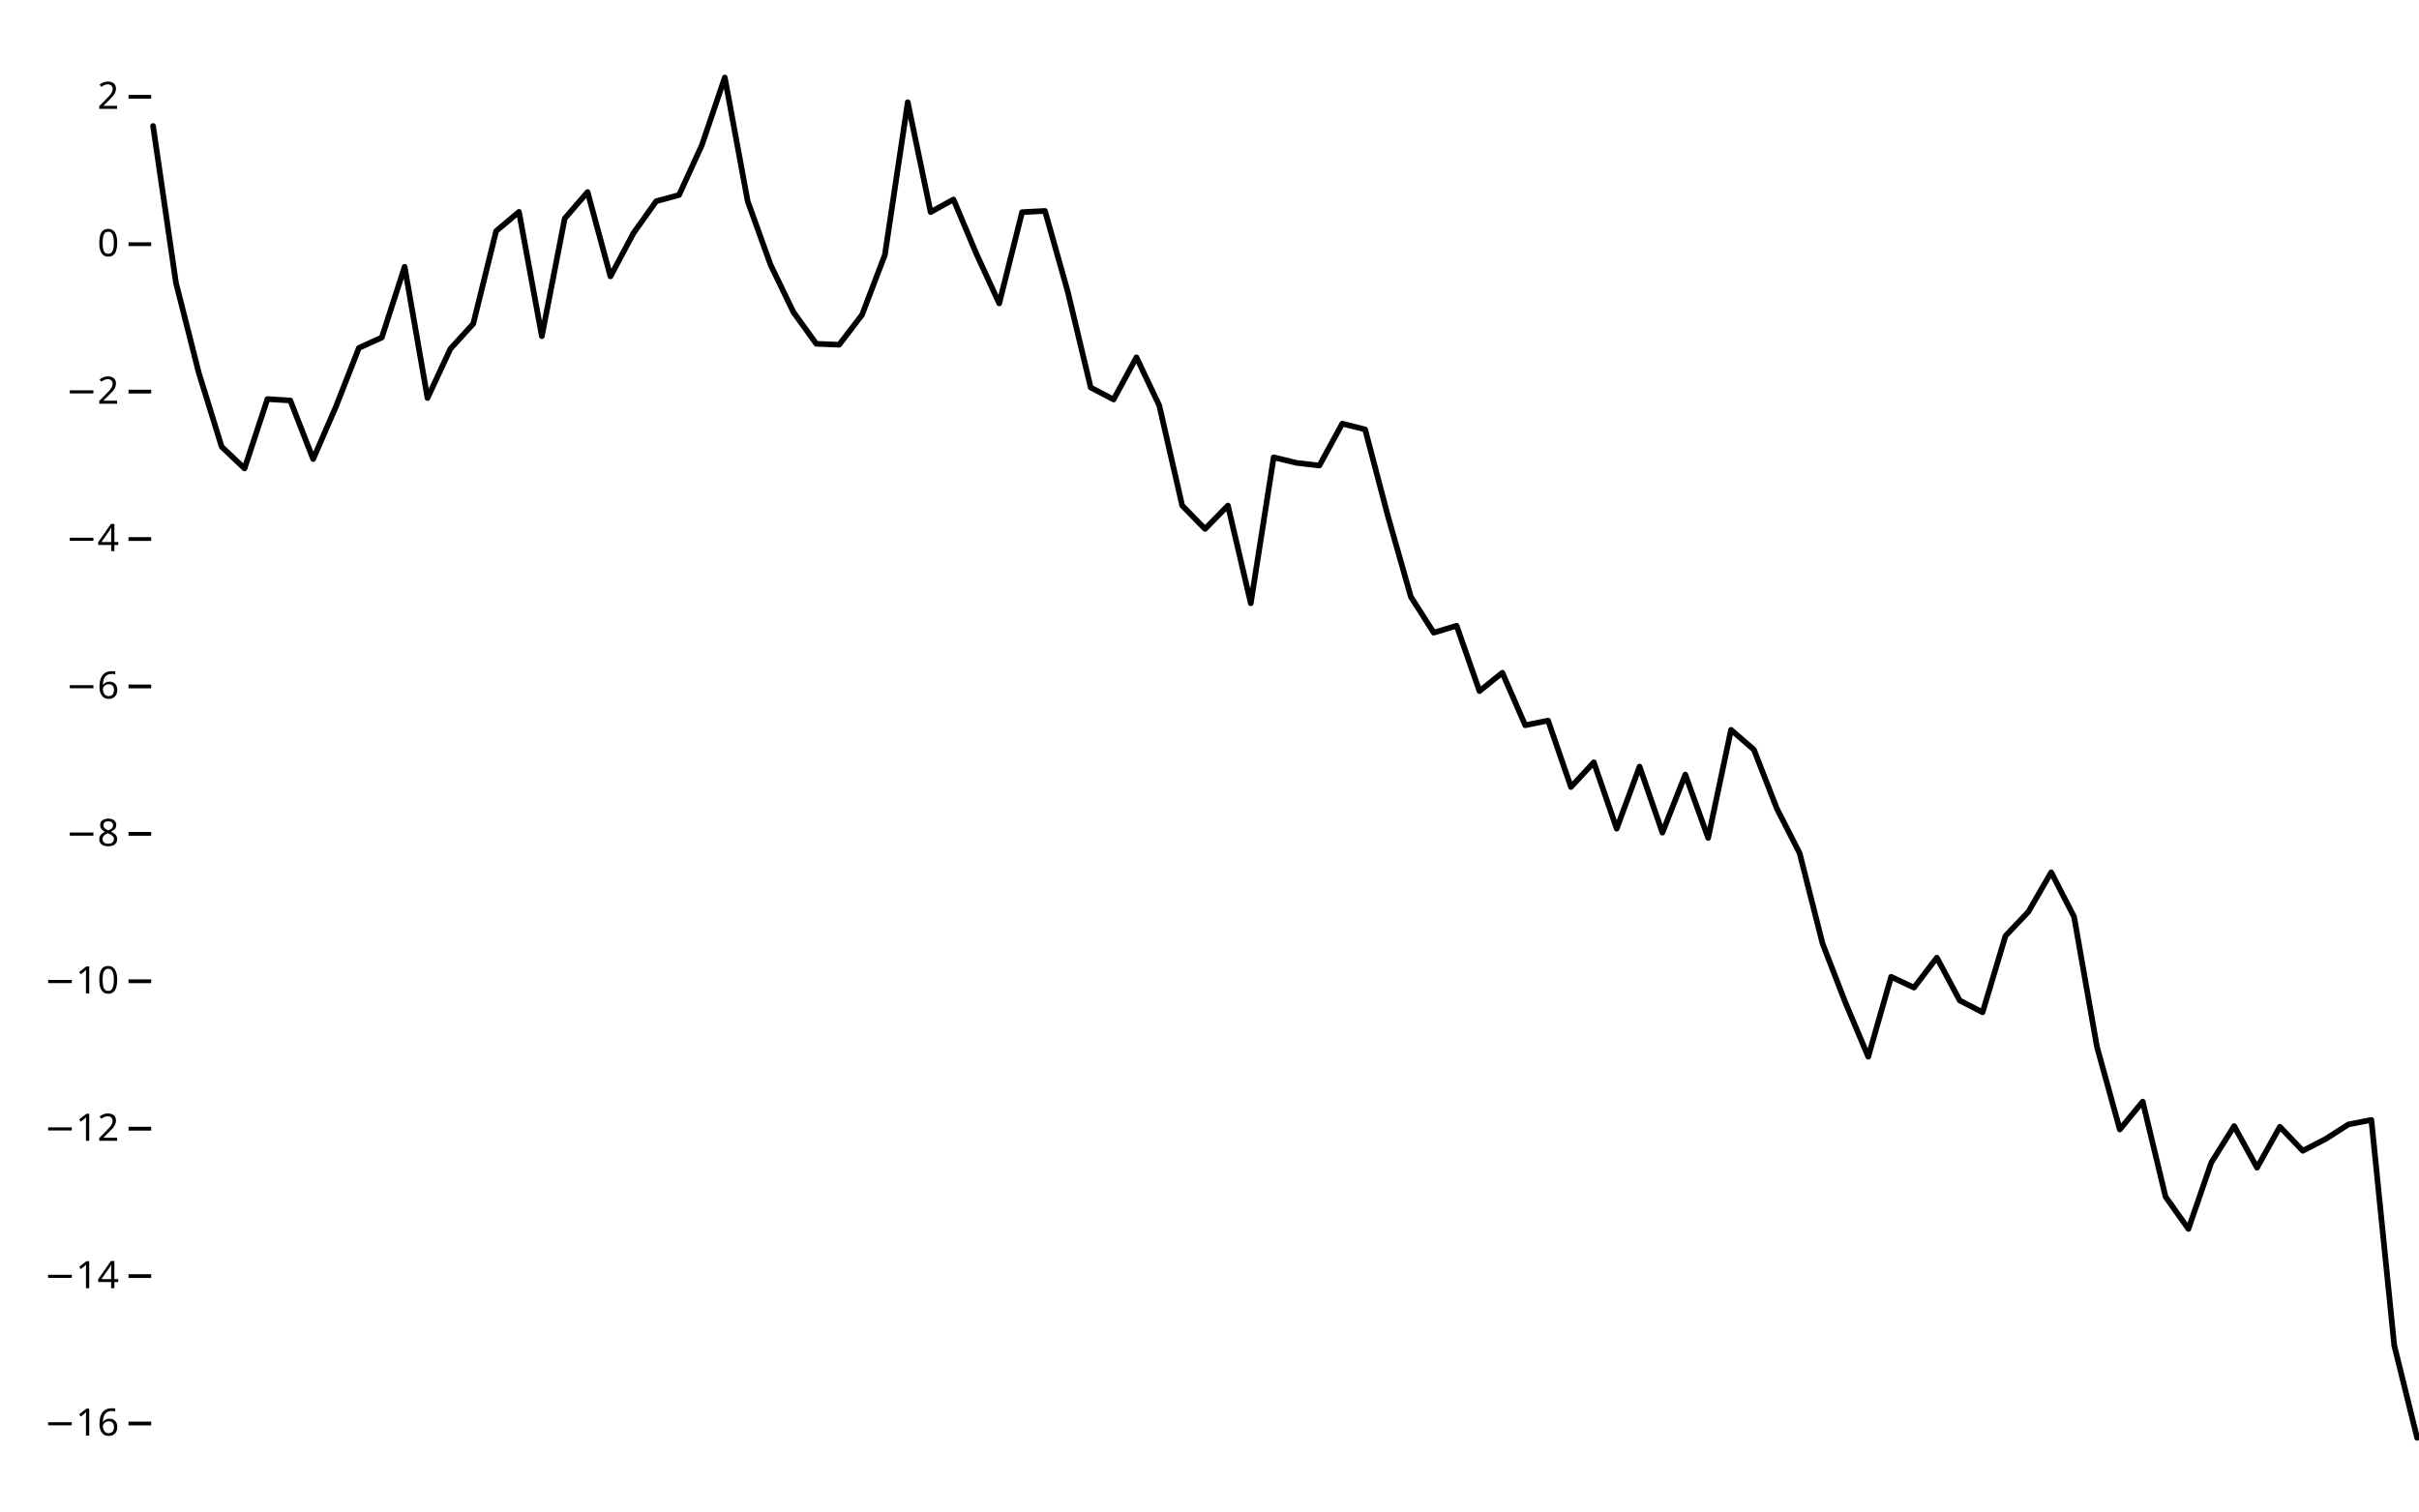
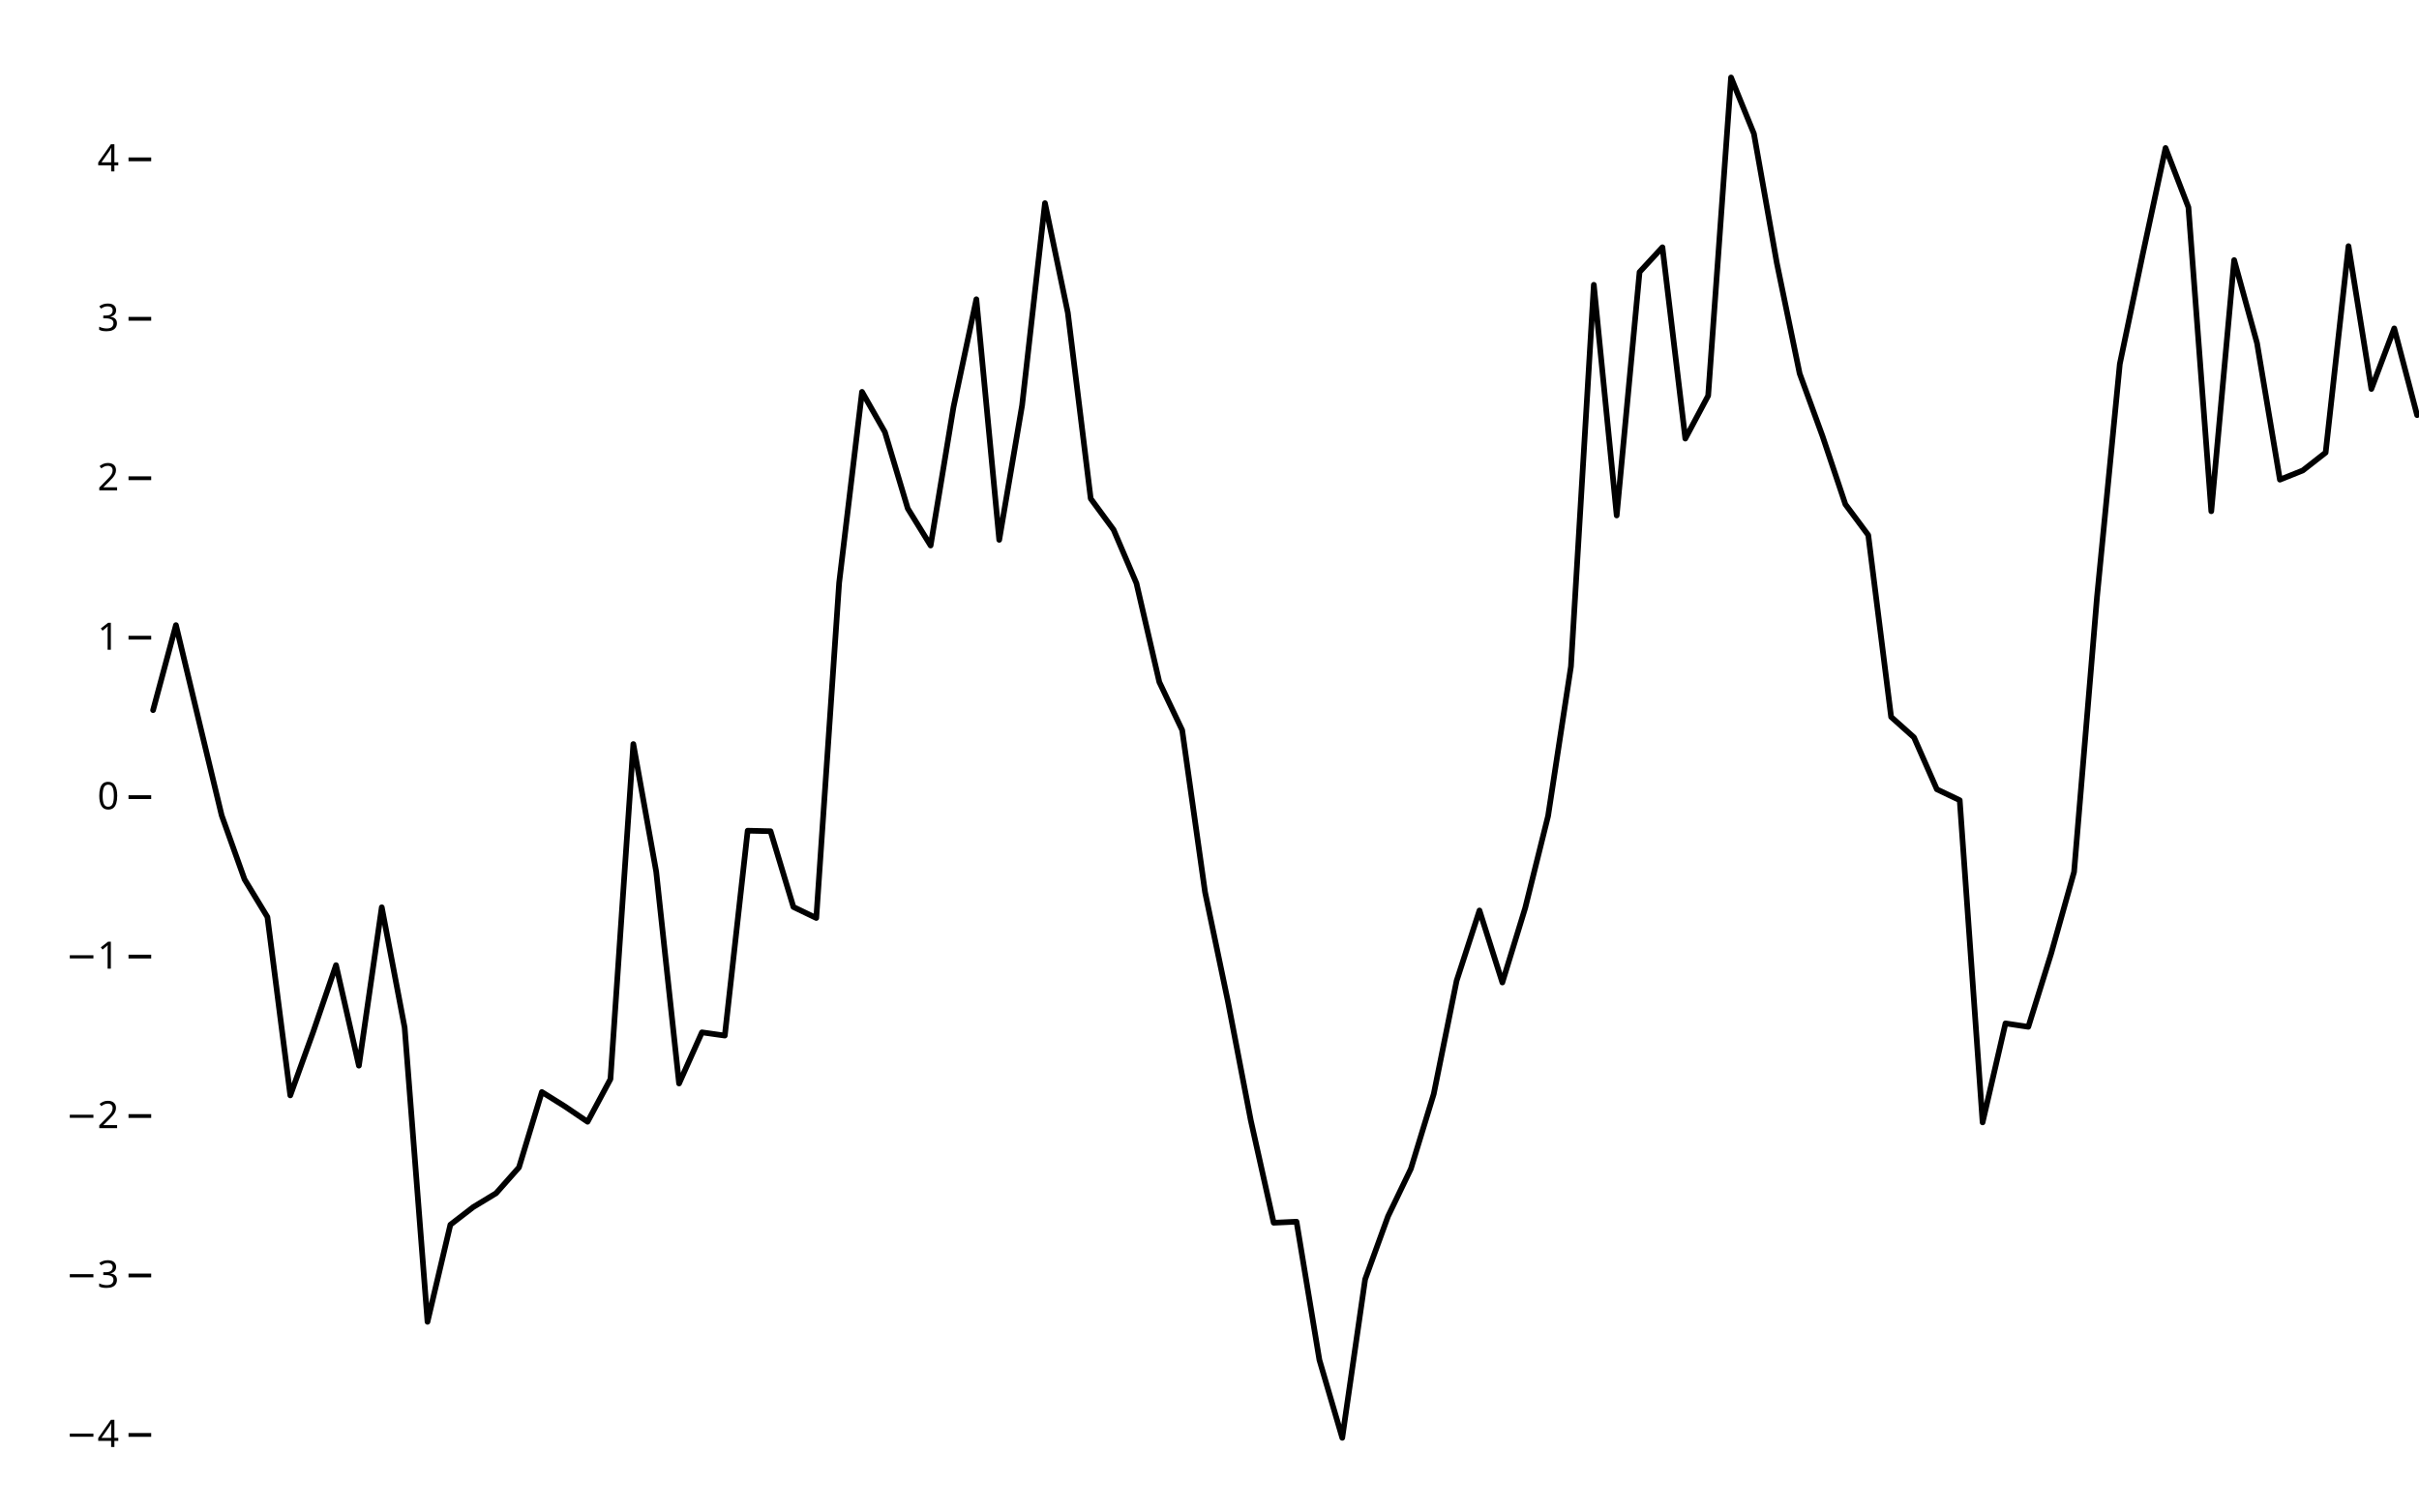
- <svg xmlns="http://www.w3.org/2000/svg" class="plot-c459fb818bd4d" fill="currentColor" font-family="system-ui, sans-serif" font-size="10" text-anchor="middle" width="640" height="400" viewBox="0 0 640 400" style="color: black;">
+ <svg xmlns="http://www.w3.org/2000/svg" class="plot-dc99a47e7cd15" fill="currentColor" font-family="system-ui, sans-serif" font-size="10" text-anchor="middle" width="640" height="400" viewBox="0 0 640 400" style="color: black;">
  <style>
-         .plot-c459fb818bd4d {
+         .plot-dc99a47e7cd15 {
          display: block;
          background: white;
          height: auto;
          height: intrinsic;
          max-width: 100%;
        }
-         .plot-c459fb818bd4d text,
-         .plot-c459fb818bd4d tspan {
+         .plot-dc99a47e7cd15 text,
+         .plot-dc99a47e7cd15 tspan {
          white-space: pre;
        }
      </style>
  <g aria-label="y-axis tick" fill="none" stroke="currentColor" transform="translate(0,0.5)">
-     <path transform="translate(40,376.2115)" d="M0,0L-6,0" />
-     <path transform="translate(40,337.2004)" d="M0,0L-6,0" />
-     <path transform="translate(40,298.1894)" d="M0,0L-6,0" />
-     <path transform="translate(40,259.1784)" d="M0,0L-6,0" />
-     <path transform="translate(40,220.1673)" d="M0,0L-6,0" />
-     <path transform="translate(40,181.1563)" d="M0,0L-6,0" />
-     <path transform="translate(40,142.1453)" d="M0,0L-6,0" />
-     <path transform="translate(40,103.1342)" d="M0,0L-6,0" />
-     <path transform="translate(40,64.12318)" d="M0,0L-6,0" />
-     <path transform="translate(40,25.11214)" d="M0,0L-6,0" />
+     <path transform="translate(40,379.2308)" d="M0,0L-6,0" />
+     <path transform="translate(40,337.0353)" d="M0,0L-6,0" />
+     <path transform="translate(40,294.8398)" d="M0,0L-6,0" />
+     <path transform="translate(40,252.6443)" d="M0,0L-6,0" />
+     <path transform="translate(40,210.4489)" d="M0,0L-6,0" />
+     <path transform="translate(40,168.2534)" d="M0,0L-6,0" />
+     <path transform="translate(40,126.0579)" d="M0,0L-6,0" />
+     <path transform="translate(40,83.8624)" d="M0,0L-6,0" />
+     <path transform="translate(40,41.66692)" d="M0,0L-6,0" />
  </g>
  <g aria-label="y-axis tick label" text-anchor="end" font-variant="tabular-nums" transform="translate(-8.5,0.5)">
-     <text y="0.32em" transform="translate(40,376.2115)">−16</text>
-     <text y="0.32em" transform="translate(40,337.2004)">−14</text>
-     <text y="0.32em" transform="translate(40,298.1894)">−12</text>
-     <text y="0.32em" transform="translate(40,259.1784)">−10</text>
-     <text y="0.32em" transform="translate(40,220.1673)">−8</text>
-     <text y="0.32em" transform="translate(40,181.1563)">−6</text>
-     <text y="0.32em" transform="translate(40,142.1453)">−4</text>
-     <text y="0.32em" transform="translate(40,103.1342)">−2</text>
-     <text y="0.32em" transform="translate(40,64.12318)">0</text>
-     <text y="0.32em" transform="translate(40,25.11214)">2</text>
+     <text y="0.32em" transform="translate(40,379.2308)">−4</text>
+     <text y="0.32em" transform="translate(40,337.0353)">−3</text>
+     <text y="0.32em" transform="translate(40,294.8398)">−2</text>
+     <text y="0.32em" transform="translate(40,252.6443)">−1</text>
+     <text y="0.32em" transform="translate(40,210.4489)">0</text>
+     <text y="0.32em" transform="translate(40,168.2534)">1</text>
+     <text y="0.32em" transform="translate(40,126.0579)">2</text>
+     <text y="0.32em" transform="translate(40,83.8624)">3</text>
+     <text y="0.32em" transform="translate(40,41.66692)">4</text>
  </g>
  <g aria-label="line" fill="none" stroke="currentColor" stroke-width="1.5" stroke-linejoin="round" stroke-linecap="round" transform="translate(0.5,0.5)">
-     <path d="M40,32.839L46.051,74.323L52.101,98.18L58.152,117.738L64.202,123.472L70.253,105.112L76.303,105.48L82.354,120.983L88.404,107.05L94.455,91.57L100.505,88.832L106.556,70.099L112.606,104.838L118.657,91.823L124.707,85.18L130.758,60.66L136.808,55.567L142.859,88.472L148.909,57.318L154.96,50.321L161.01,72.646L167.061,61.259L173.111,52.753L179.162,51.107L185.212,37.862L191.263,20L197.313,52.737L203.364,69.555L209.414,82.091L215.465,90.484L221.515,90.726L227.566,82.822L233.616,66.953L239.667,26.552L245.717,55.625L251.768,52.288L257.818,66.654L263.869,79.793L269.919,55.644L275.97,55.326L282.02,76.761L288.071,102.054L294.121,105.217L300.172,94.057L306.222,106.845L312.273,133.286L318.323,139.479L324.374,133.285L330.424,159.151L336.475,120.524L342.525,121.993L348.576,122.691L354.626,111.611L360.677,113.145L366.727,136.164L372.778,157.44L378.828,166.927L384.879,165.093L390.929,182.385L396.98,177.522L403.03,191.429L409.081,190.193L415.131,207.772L421.182,201.236L427.232,218.799L433.283,202.366L439.333,219.853L445.384,204.481L451.434,221.251L457.485,192.637L463.535,197.886L469.586,213.432L475.636,225.285L481.687,249.174L487.737,264.815L493.788,279.154L499.838,257.998L505.889,260.856L511.939,252.926L517.99,264.266L524.04,267.386L530.091,247.18L536.141,240.796L542.192,230.344L548.242,242.114L554.293,276.5L560.343,298.402L566.394,291.022L572.444,316.203L578.495,324.714L584.545,307.166L590.596,297.502L596.646,308.507L602.697,297.676L608.747,304.039L614.798,300.912L620.848,297.055L626.899,295.875L632.949,355.529L639,380" />
+     <path d="M40,187.432L46.051,164.932L52.101,190.165L58.152,215.292L64.202,232.215L70.253,242.177L76.303,289.378L82.354,272.593L88.404,254.913L94.455,281.517L100.505,239.594L106.556,271.423L112.606,349.3L118.657,323.605L124.707,318.934L130.758,315.266L136.808,308.435L142.859,288.482L148.909,292.262L154.96,296.356L161.01,285.061L167.061,196.4L173.111,230.169L179.162,286.235L185.212,272.696L191.263,273.553L197.313,219.332L203.364,219.47L209.414,239.519L215.465,242.433L221.515,153.729L227.566,103.197L233.616,113.835L239.667,134.057L245.717,143.866L251.768,107.224L257.818,78.692L263.869,142.367L269.919,106.767L275.97,53.259L282.02,82.274L288.071,131.453L294.121,139.676L300.172,153.857L306.222,179.99L312.273,192.728L318.323,235.593L324.374,264.511L330.424,295.992L336.475,323.083L342.525,322.8L348.576,359.384L354.626,380L360.677,338.046L366.727,321.394L372.778,308.803L378.828,288.998L384.879,259.049L390.929,240.441L396.98,259.504L403.03,239.768L409.081,215.43L415.131,175.859L421.182,74.869L427.232,135.912L433.283,71.489L439.333,64.935L445.384,115.572L451.434,104.21L457.485,20L463.535,34.874L469.586,69.046L475.636,98.345L481.687,114.911L487.737,132.96L493.788,141.098L499.838,189.219L505.889,194.635L511.939,208.377L517.99,211.262L524.04,296.525L530.091,270.321L536.141,271.231L542.192,251.8L548.242,230.247L554.293,157.683L560.343,95.824L566.394,66.85L572.444,38.658L578.495,54.358L584.545,134.794L590.596,68.327L596.646,90.299L602.697,126.438L608.747,124.006L614.798,119.273L620.848,64.637L626.899,102.436L632.949,86.4L639,109.359" />
  </g>
</svg>
